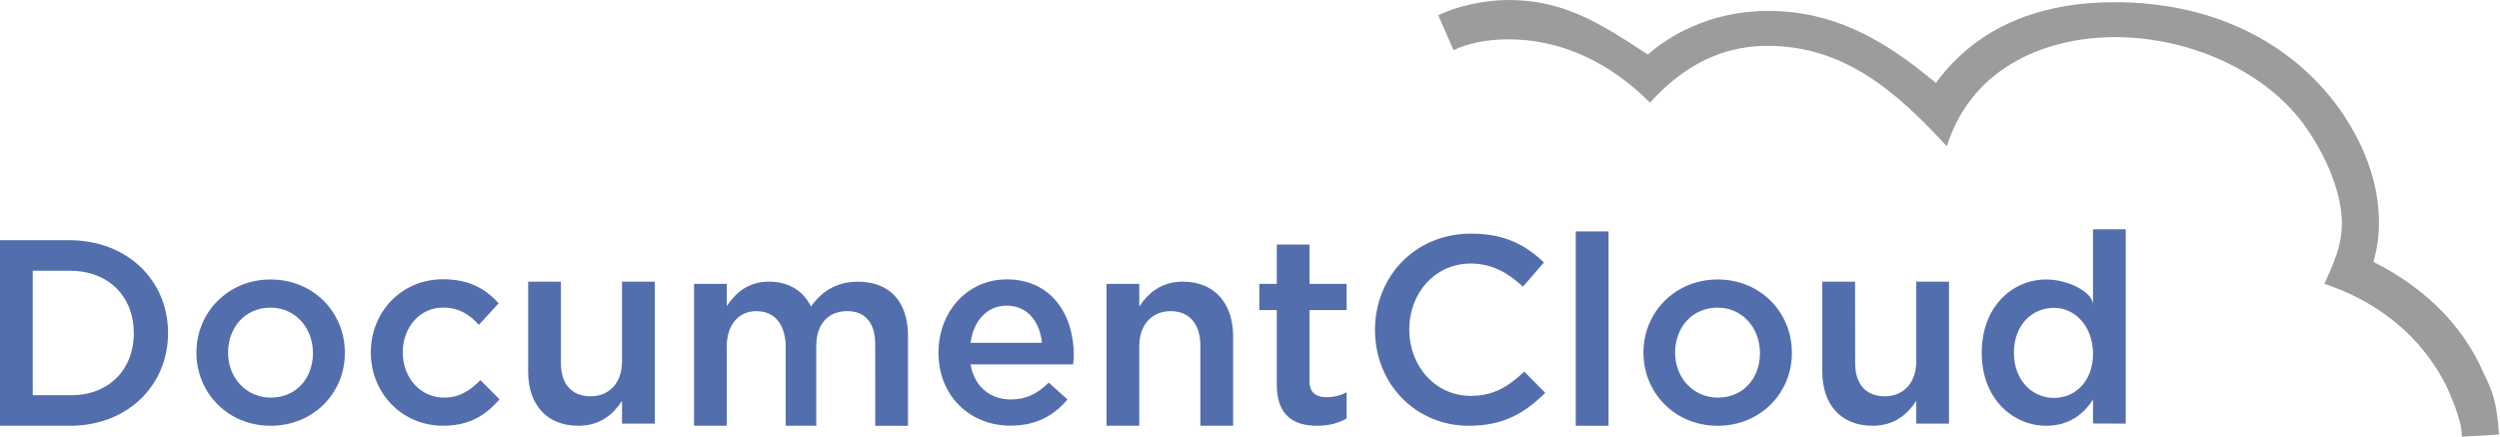
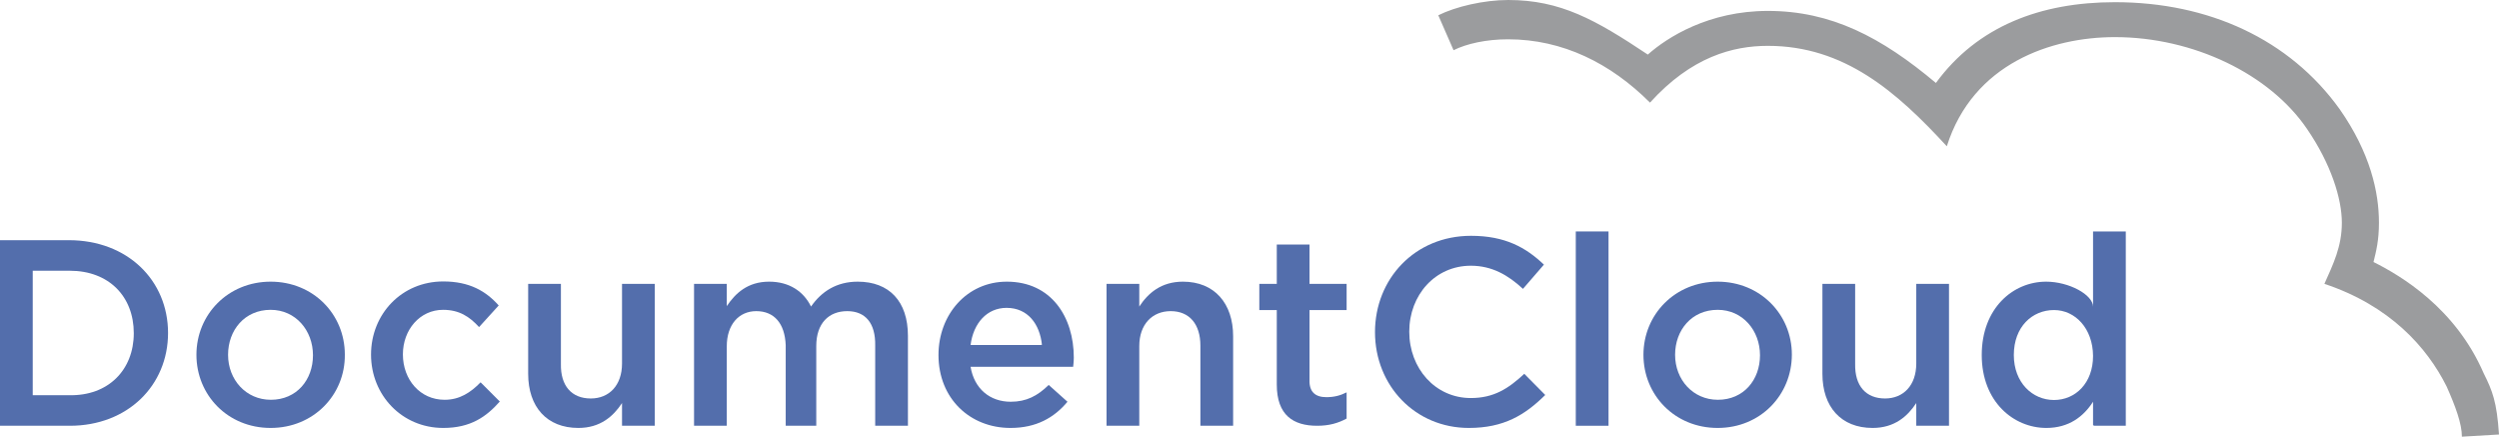
<svg xmlns="http://www.w3.org/2000/svg" version="1.1" width="1145" height="200">
  <defs>
    <style type="text/css">
			path { fill: #536eac; stroke: none; }
		</style>
  </defs>
-   <path d="m 32,124 -17,0 0,57 16.749,0 C 49.63,181.4 61.308,169.379 61.308,152.622 61.308,135.865 49.881,124 32,124 z m -32,71 0,-85 31.5,0 c 27,0 45.5,18.5 45.5,42.5 0,24 -18.5,42.5 -45,42.5" />
-   <path d="m 124,140.9 c -11.9,0 -19.5,9.3 -19.5,20.6 0,11.4 8.2,20.6 19.6,20.6 11.8,0 19.3,-9.1 19.3,-20.4 0,-11.3 -7.9,-20.8 -19.4,-20.8 z m 0,54.1 c -19.628,0 -34,-15.1 -34,-33.5 0,-18.483 14.5,-33.5 34,-33.5 19.5,0 34,14.956 34,33.439 C 158.182,179.8 143.7,195 124,195" />
-   <path d="m 169.9,161.4 c 0,-18.5 14,-33.5 33.1,-33.5 12.1,0 19.606,4.481 25.454,11.032 l -9.049,9.849 c -4.4,-4.8 -9.1,-7.9 -16.5,-7.9 -10.6,0 -18.369,9.125 -18.369,20.425 0,11.6 7.863,20.793 19.063,20.793 6.9,0 11.9,-3.3 16.5,-8 l 8.8,8.8 c -6.2,7 -13.394,12.081 -25.894,12.081 -19,0 -33.106,-15.081 -33.106,-33.581 z" />
-   <path d="m 300,129 0,65 -15,0 0,-10.4 C 281,189.7 275,195 265.005,195 250.5,195 242,185.3 242,170.2 l 0,-41.2 15,0 0,36.7 c -0.2,10 4.8,15.8 13.6,15.8 8.4,0 14.4,-6 14.4,-16 l 0,-36.5" />
-   <path d="m 416.023,153.748 0,41.265 -15,0 L 401,158.3 c 0.2,-10.3 -4.5,-15.8 -12.8,-15.8 -8.4,0 -14.2,5.5 -14.2,16 l 0,36.5 -14,0 0,-36.9 c -0.4,-10 -5.3,-15.6 -13.5,-15.6 -7.9,0 -13.5,6.1 -13.5,16.1 l 0,36.4 -15,0 0,-65 15,0 0,10.2 c 3.9,-5.8 9.5,-11.2 19.4,-11.2 9.3,0 15.8,4.5 19.2,11.4 4.8,-6.9 11.723,-11.387 21.423,-11.387 14.4,0 23,8.935 23,24.735 z" />
-   <path d="m 477.4,156.9 c -1,-9.5 -6.5,-16.9 -16.2,-16.9 -9,0 -15.2,7 -16.5,17 l 32.3,0 c 0.4,-0.1 0.4,-0.1 0.4,-0.1 z m 3.1,18.345 8.6,7.7 c -6.1,7.3 -14.3,12 -26.1,12 -18.6,0 -33,-13.545 -33,-33.445 0,-18.5 13,-33.545 31.3,-33.545 20.4,0 30.7,16.145 30.7,34.745 0,1.7 -0.2,2.8 -0.3,4.2 l -47,0 c 1.7,10.1 8.92,16.055 18.42,16.055 7.2,0 12.28,-2.71 17.38,-7.71 z" />
-   <path d="m 522,195 -15,0 0,-65 15,0 0,10.4 C 526,134.3 532,129 541.997,129 556.5,129 565,139 565,154 l 0,41 -15,0 0,-36.7 c 0,-9.8 -5,-15.8 -13.6,-15.8 -8.4,0 -14.4,6 -14.4,16" />
-   <path d="m 600,174 c -0.212,5.544 2.7,7.9 7.7,7.9 3.5,0 6.3,-0.7 9.3,-2.2 l 0,12 c -3.9,2.1 -8,3.3 -13.5,3.3 -10.9,0 -18.5,-4.8 -18.5,-18.9 l 0,-34.1 -8,0 0,-12 8,0 0,-18 15,0 0,18 17,0 0,12 -17,0 0,32" />
-   <path d="m 630,151.1 c 0,-24.3 18.2,-44.1 44,-44.1 15.7,0 25.2,5.4 33.4,13.2 l -9.6,11.1 c -6.8,-6.3 -14.2,-10.6 -23.9,-10.6 -16.3,0 -28.2,13.4 -28.2,30.2 0,16.8 11.9,30.4 28.2,30.4 10.5,0 17.2,-4.3 24.5,-11.1 l 9.6,9.7 c -9.3,9.2 -19,15.1 -35,15.1 -24.5,0 -43,-19.3 -43,-43.9 z" />
+   <path d="m 32,124 -17,0 0,57 16.7,0 C 49.6,181.4 61.3,169.4 61.3,152.6 61.3,135.8 49.9,124 32,124 z m -32,71 0,-85 31.5,0 c 27,0 45.5,18.5 45.5,42.5 0,24 -18.5,42.5 -45,42.5" />
+   <path d="m 124,141.9 c -11.9,0 -19.5,9.3 -19.5,20.6 0,11.4 8.2,20.6 19.6,20.6 11.8,0 19.3,-9.1 19.3,-20.4 0,-11.3 -7.9,-20.8 -19.4,-20.8 z M 90,162.5 C 90,144 104.5,129 124,129 c 19.5,0 34,14.9 34,33.4 0.2,18.4 -14.3,33.6 -34,33.6 -19.7,0 -34,-15.1 -34,-33.5 z" />
+   <path d="m 170,162.4 c 0,-18.5 14,-33.5 33.1,-33.5 12.1,0 19.6,4.5 25.4,11 l -9,9.9 c -4.4,-4.8 -9.1,-7.9 -16.5,-7.9 -10.6,0 -18.4,9.1 -18.4,20.4 0,11.6 7.9,20.8 19.1,20.8 6.9,0 11.9,-3.3 16.5,-8 l 8.8,8.8 c -6.2,7 -13.4,12.1 -25.9,12.1 -19,0 -33.1,-15.1 -33.1,-33.6 z" />
+   <path d="m 300,130 0,65 -15,0 0,-10.4 c -4,6.1 -10,11.4 -20,11.4 -14.5,0 -23,-9.7 -23,-24.8 l 0,-41.2 15,0 0,36.7 c -0.2,10 4.9,15.8 13.7,15.8 8.4,0 14.3,-6 14.3,-16 l 0,-36.5" />
+   <path d="m 416,153.8 0,41.2 -15,0 0,-36.7 c 0.2,-10.3 -4.5,-15.8 -12.8,-15.8 -8.4,0 -14.2,5.5 -14.2,16 l 0,36.5 -14,0 0,-36.9 c -0.4,-10 -5.3,-15.6 -13.5,-15.6 -7.9,0 -13.5,6.1 -13.5,16.1 l 0,36.4 -15,0 0,-65 15,0 0,10.2 c 3.9,-5.8 9.5,-11.2 19.4,-11.2 9.3,0 15.8,4.5 19.2,11.4 4.8,-6.9 11.7,-11.4 21.4,-11.4 14.4,0 23,9 23,24.8 z" />
+   <path d="m 477.4,157.9 c -1,-9.5 -6.5,-16.9 -16.2,-16.9 -9,0 -15.2,7 -16.5,17 l 32.3,0 z m 3.1,18.4 8.6,7.7 c -6.1,7.3 -14.3,12 -26.1,12 -18.6,0 -33,-13.5 -33,-33.4 0,-18.5 13,-33.6 31.3,-33.6 20.4,0 30.7,16.2 30.7,34.8 0,1.7 -0.3,4.2 -0.3,4.2 l -47,0 c 1.7,10.1 8.9,16 18.4,16 7.2,0 12.3,-2.7 17.4,-7.7 z" />
+   <path d="m 522,195 -15,0 0,-65 15,0 0,10.4 c 4,-6.1 10,-11.4 20,-11.4 14.5,0 23,10 23,25 l 0,41 -15,0 0,-36.7 c 0,-9.8 -5,-15.8 -13.6,-15.8 -8.4,0 -14.4,6 -14.4,16" />
+   <path d="m 607.7,181.9 c 3.5,0 6.3,-0.7 9.3,-2.2 l 0,12 c -3.9,2.1 -8,3.3 -13.5,3.3 -10.9,0 -18.5,-4.8 -18.5,-18.9 l 0,-34.1 -8,0 0,-12 8,0 0,-18 15,0 0,18 17,0 0,12 -17,0 0,32 c -0.2,5.5 2.7,7.9 7.7,7.9 z" />
+   <path d="m 630,152.1 c 0,-24.3 18.2,-44.1 44,-44.1 15.7,0 25.2,5.4 33.4,13.2 l -9.6,11.1 c -6.8,-6.3 -14.2,-10.6 -23.9,-10.6 -16.3,0 -28.2,13.4 -28.2,30.2 0,16.8 11.9,30.4 28.2,30.4 10.5,0 17.2,-4.3 24.5,-11.1 l 9.6,9.7 c -9.3,9.2 -19,15.1 -35,15.1 -24.5,0 -43,-19.3 -43,-43.9 z" />
  <path d="m 722,195 15,0 0,-89 -15,0 z" />
-   <path d="m 787,140.9 c -11.9,0 -19.5,9.3 -19.5,20.6 0,11.4 8.2,20.6 19.6,20.6 11.8,0 19.3,-9.1 19.3,-20.4 0,-11.3 -7.9,-20.8 -19.4,-20.8 z m 0,54.1 c -19.628,0 -34,-15.1 -34,-33.5 0,-18.483 14.5,-33.5 34,-33.5 19.5,0 34,14.956 34,33.439 C 821.182,179.8 806.7,195 787,195" />
-   <path d="m 893,129 0,65 -15,0 0,-10.4 C 874,189.7 868,195 858.005,195 843.5,195 834.949,185.289 834.949,170.189 l 0,-41.189 15,0 0.051,36.734 c -0.2,10 4.8,15.766 13.6,15.766 8.4,0 14.4,-6 14.4,-16 l 0,-36.5" />
-   <path d="m 941.1,141 c -10,0 -18.355,7.725 -18.355,20.6 0,12.631 8.462,20.647 18.374,20.647 C 950.91,182.247 959,174.5 959,162 c -0.1,-12.5 -8.1,-21 -17.9,-21 z m 17.885,52.6 0,-10.625 C 954.685,189.675 948,195 937.6,195 c -15,0 -29.6,-12 -29.6,-33.4 0,-21.4 14.285,-33.6 29.485,-33.6 10.4,0 21.5,6 21.5,11.5 l 0,-34.5 15,0 0,89 -14.6,-0.025" />
+   <path d="m 787,141.9 c -11.9,0 -19.5,9.3 -19.5,20.6 0,11.4 8.2,20.6 19.6,20.6 11.8,0 19.3,-9.1 19.3,-20.4 0,-11.3 -7.9,-20.8 -19.4,-20.8 z m -34,20.6 c 0,-18.5 14.5,-33.5 34,-33.5 19.5,0 34,15 34,33.4 0,18.4 -14.3,33.6 -34,33.6 -19.7,0 -34,-15.1 -34,-33.5 z" />
+   <path d="m 893,130 0,65 -15,0 0,-10.4 c -4,6.1 -10,11.4 -20,11.4 -14.5,0 -23,-9.7 -23,-24.8 l 0,-41.2 15,0 0,36.7 c -0.2,10 4.9,15.8 13.7,15.8 8.4,0 14.3,-6 14.3,-16 l 0,-36.5" />
+   <path d="m 941.1,142 c -10,0 -18.4,7.7 -18.4,20.6 0,12.6 8.5,20.6 18.4,20.6 9.8,0 17.9,-7.7 17.9,-20.2 -0.1,-12.5 -8.1,-21 -17.9,-21 z m 17.9,52.6 0,-10.6 c -4.3,6.7 -11,12 -21.4,12 -15,0 -29.6,-12 -29.6,-33.4 0,-21.4 14.3,-33.6 29.5,-33.6 10.5,0 21.5,6 21.5,11.5 l 0,-34.5 15,0 0,89 -14.6,0" />
  <path d="M 969,1 C 935,1 906,12 887,38 862,17 839,5 810,5 783,5 764,17 755,25 731,9 715,0 691,0 680,0 667,3 659,7 l 7,16 c 6,-3 15,-5 25,-5 25,0 47,11 65,29 19,-21 38,-26 54,-26 35,0 59,21 82,46 12,-38 48,-50 77,-50 36,0 71,17 88,42 11,16 16,32 16,43 0,11 -4,19 -8,28 30,10 47,29 56,47 4,9 7,17 7,23 l 17,-1 c -1,-15 -3,-20 -7,-28 -13,-30 -38,-44.75 -50.5,-51 1.25,-5 2.5,-10 2.5,-18 0,-14 -4,-32 -18,-52 C 1049,18 1012,1 969,1 z" style="fill:#9b9c9e" />
</svg>
